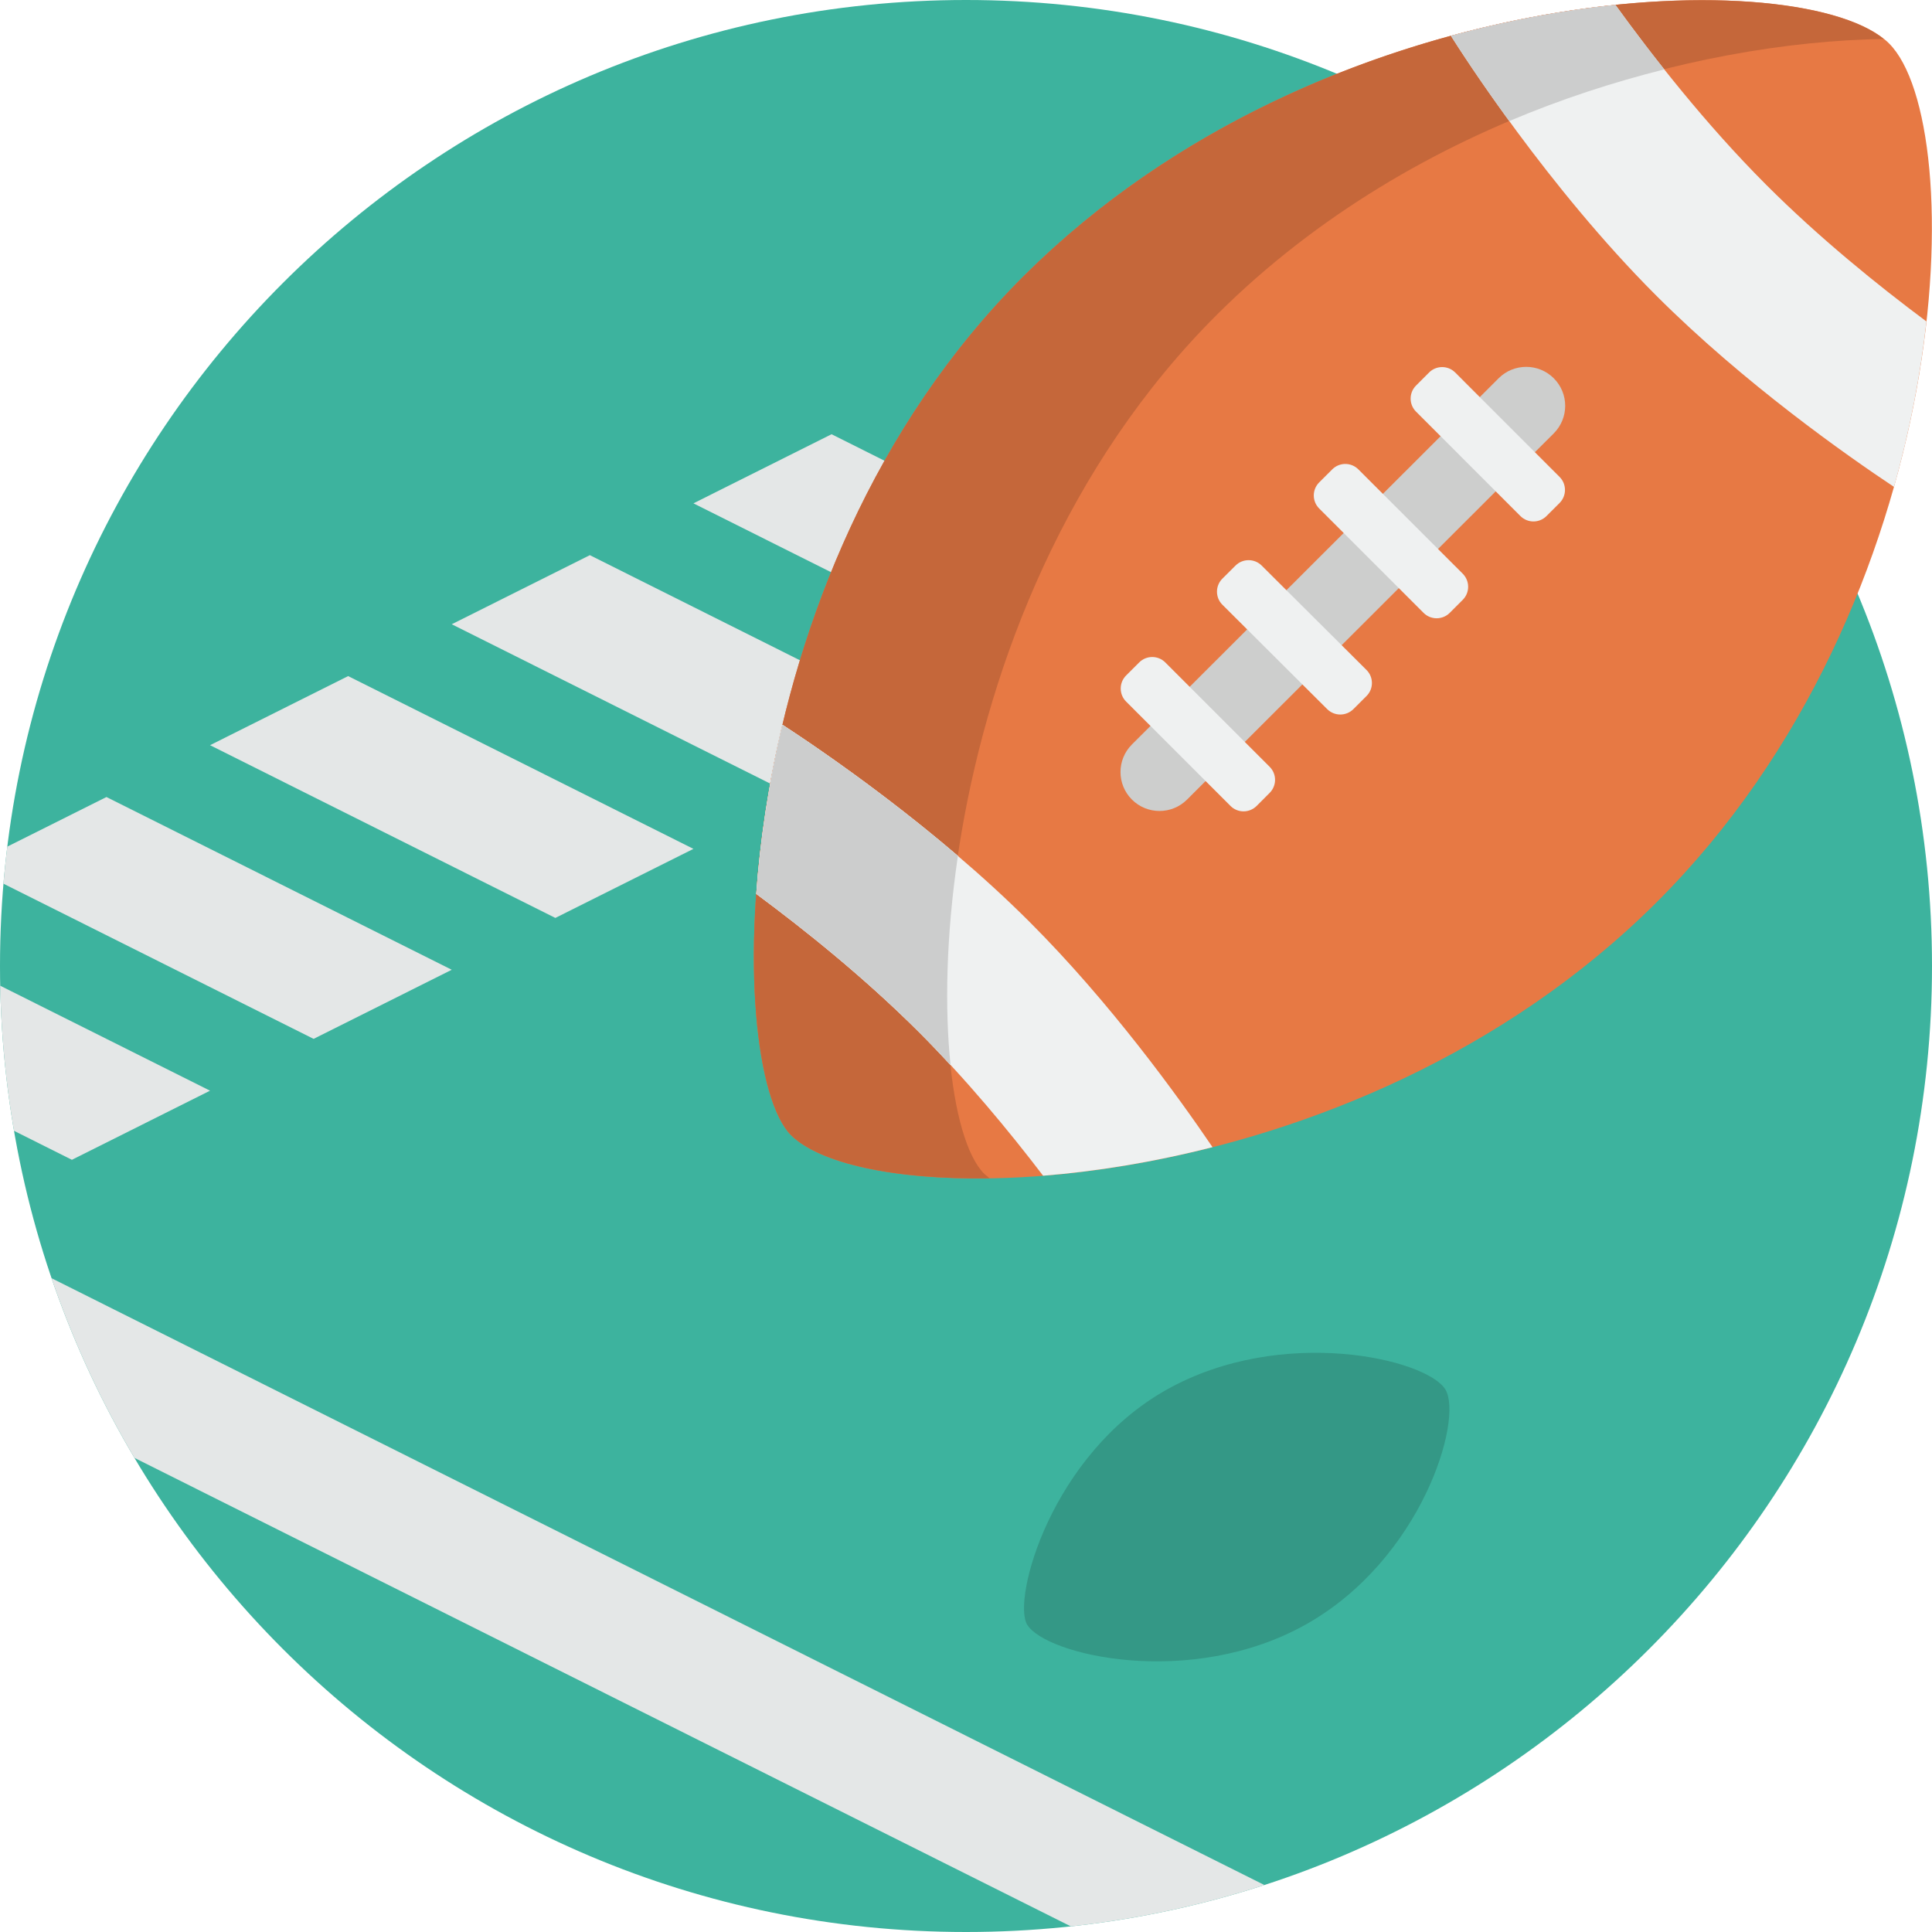
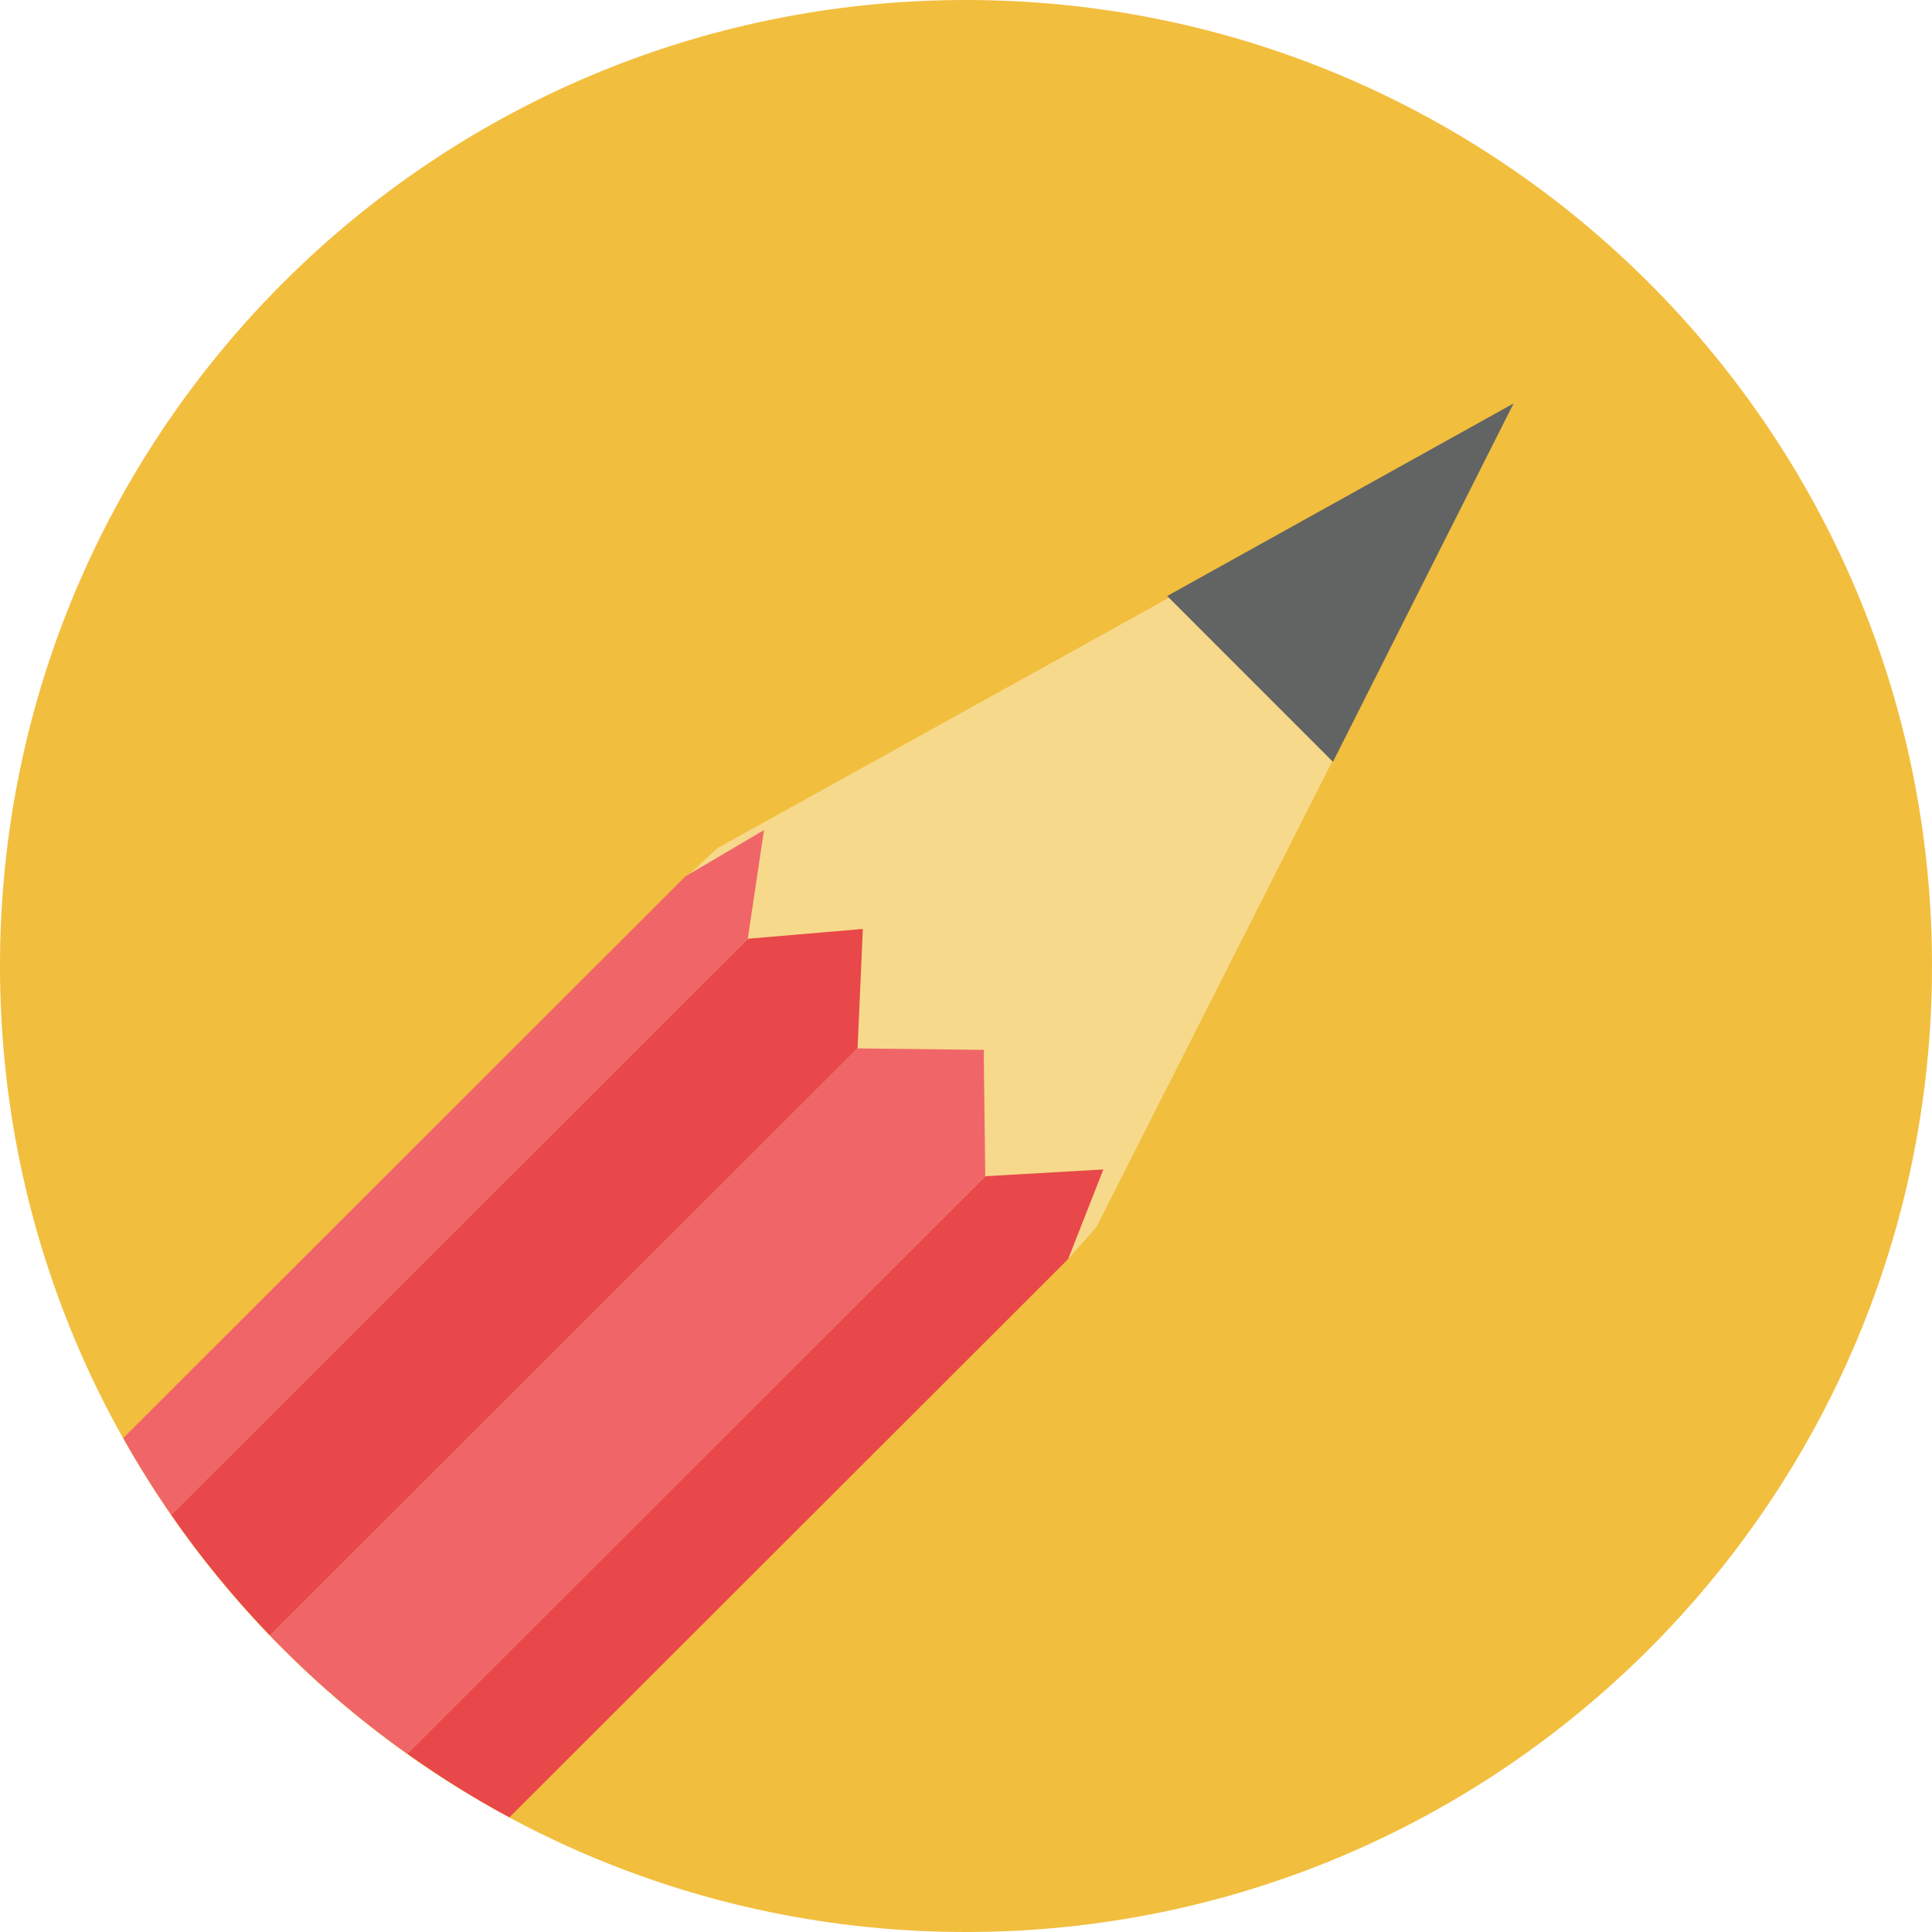
- <svg xmlns="http://www.w3.org/2000/svg" xmlns:xlink="http://www.w3.org/1999/xlink" viewBox="0 0 100 100">
-   <path d="M50 0c27.614 0 50 22.386 50 50s-22.386 50-50 50-50-22.386-50-50 22.386-50 50-50z" fill="#3DB39E" />
-   <defs>
-     <path d="M50 0c27.614 0 50 22.386 50 50s-22.386 50-50 50-50-22.386-50-50 22.386-50 50-50z" id="a" />
-   </defs>
-   <clipPath id="b">
-     <use overflow="visible" xlink:href="#a" />
-   </clipPath>
-   <path clip-path="url(#b)" d="M-44.824 49.552l110.808 55.439 7.148-3.576-110.807-55.44-7.149 3.577zm118.247-24.394l-17.872-8.941-7.148 3.576 17.872 8.942 7.148-3.577zm-12.51 6.26l-17.872-8.942-7.149 3.577 17.872 8.941 7.149-3.576zm-12.511 6.259l-17.872-8.942-7.148 3.576 17.872 8.942 7.148-3.576zm-12.51 6.26l-17.872-8.943-7.148 3.577 17.872 8.941 7.148-3.575zm-12.51 6.258l-17.872-8.941-7.15 3.576 17.872 8.942 7.15-3.577zm-12.511 6.259l-17.872-8.941-7.149 3.576 17.872 8.942 7.149-3.577z" fill="#E4E7E7" />
-   <path d="M60.383 71.931c5.98-3.357 13.493-1.589 14.434-.005.924 1.556-1.241 8.796-7.222 12.154-5.979 3.357-13.491 1.59-14.433.005-.778-1.311 1.241-8.797 7.221-12.154z" fill="#349886" />
-   <path d="M53.021 14.255c15.694-15.605 40.495-16.244 44.755-12.008 4.186 4.162 3.616 28.896-12.077 44.502s-40.49 16.248-44.754 12.008c-3.525-3.505-3.617-28.897 12.076-44.502z" fill="#E77944" />
-   <path d="M58.588 38.534l18.981-18.955c.788-.787 2.065-.787 2.854 0 .788.788.788 2.063 0 2.852l-18.981 18.955c-.788.787-2.066.787-2.854 0s-.788-2.065 0-2.852z" fill="#CDCECD" />
-   <path d="M60.315 34.287c-.373-.373-.978-.373-1.351 0l-.676.675c-.373.374-.373.979 0 1.352l5.403 5.402c.372.373.978.373 1.351 0l.675-.676c.373-.373.373-.978 0-1.351l-5.402-5.402zm4.99-5.013c-.374-.373-.981-.373-1.355 0l-.679.676c-.374.372-.374.978 0 1.351l5.424 5.403c.375.373.981.373 1.356 0l.678-.676c.375-.373.375-.978 0-1.351l-5.424-5.403zm5.003-4.98c-.373-.373-.978-.373-1.351 0l-.676.675c-.373.373-.373.978 0 1.351l5.404 5.403c.373.372.978.372 1.351 0l.676-.676c.372-.373.372-.978 0-1.351l-5.404-5.402zm10.416.391l-5.404-5.405c-.373-.373-.978-.373-1.351 0l-.675.676c-.373.373-.373.978 0 1.351l5.402 5.403c.373.374.978.374 1.351 0l.676-.675c.373-.373.373-.977.001-1.35z" fill="#EFF1F1" />
-   <path d="M50.945 60.757c-3.525-3.505-3.617-28.896 12.076-44.502 10.369-10.31 24.709-14.084 34.478-14.239-4.931-3.972-29.08-3.071-44.478 12.239-15.693 15.605-15.601 40.997-12.076 44.502 1.447 1.438 5.262 2.312 10.279 2.233l-.279-.233z" fill="#C5673A" />
-   <g fill="#EFF1F1">
-     <path d="M91.418 9.565c-3.132-3.135-5.875-6.643-7.803-9.31-2.668.275-5.548.794-8.515 1.601.638 1.012 5.008 7.819 10.608 13.425 4.567 4.572 9.941 8.335 12.324 9.92.842-2.979 1.383-5.874 1.68-8.562-2.507-1.868-5.544-4.322-8.294-7.074zM39.144 46.268c2.53 1.874 5.624 4.356 8.421 7.151 2.445 2.443 4.652 5.111 6.426 7.436 2.72-.216 5.689-.692 8.769-1.478-1.776-2.618-5.288-7.483-9.479-11.669-4.894-4.889-10.707-8.842-12.78-10.193-.734 3.086-1.165 6.052-1.357 8.753z" />
+ <svg xmlns="http://www.w3.org/2000/svg" version="1.1" id="Layer_1" viewBox="0 0 100 100">
+   <g>
+     <g>
+       <circle fill="#F2BE3E" cx="50" cy="50" r="50" />
+     </g>
+     <g>
+       <polygon fill="#F7D98B" points="78.22,21.115 37.123,43.905 35.016,45.875 55.288,65.169 56.741,63.528   " />
+       <polygon fill="#626463" points="78.345,20.88 60.412,30.849 68.994,39.433   " />
+       <g>
+         <path fill="#E84849" d="M57.109,60.531l-6.111,0.35L21.08,90.774c1.69,1.2,3.451,2.305,5.286,3.292l28.922-28.897L57.109,60.531z     " />
+         <path fill="#E84849" d="M13.974,84.652l30.414-30.385l0.272-6.185l-5.953,0.507L8.861,78.409     C10.397,80.627,12.108,82.713,13.974,84.652z" />
+         <path fill="#F06668" d="M38.706,48.588l0.838-5.624l-4.064,2.394l-29.1,29.074c0.767,1.366,1.595,2.693,2.482,3.977     L38.706,48.588z" />
+         <path fill="#F06668" d="M21.079,90.775l29.918-29.894l-0.079-6.541l-6.531-0.074L13.974,84.652     C16.143,86.907,18.521,88.957,21.079,90.775z" />
+       </g>
+     </g>
  </g>
-   <path d="M40.501 37.515c-.179.751-.338 1.495-.482 2.23l-.035.188c-.128.667-.242 1.325-.343 1.974l-.034.22c-.215 1.43-.368 2.815-.462 4.135v.006c2.53 1.874 5.624 4.356 8.421 7.151.56.56 1.103 1.132 1.635 1.708-.304-2.908-.235-6.662.38-10.825-3.822-3.266-7.516-5.768-9.08-6.787z" fill="#EFF1F1" />
-   <path d="M40.501 37.515c-.179.751-.338 1.495-.482 2.23l-.035.188c-.128.667-.242 1.325-.343 1.974l-.034.22c-.215 1.43-.368 2.815-.462 4.135v.006c2.53 1.874 5.624 4.356 8.421 7.151.56.56 1.103 1.132 1.635 1.708-.304-2.908-.235-6.662.38-10.825-3.822-3.266-7.516-5.768-9.08-6.787zM78.119 6.267c2.694-1.142 5.396-2.015 8.023-2.675-.944-1.189-1.795-2.324-2.527-3.336-.649.067-1.312.149-1.984.246l-.109.016c-2.038.296-4.174.732-6.358 1.323l-.062.017c.293.467 1.385 2.168 3.017 4.409z" fill="#CCCDCD" />
</svg>
